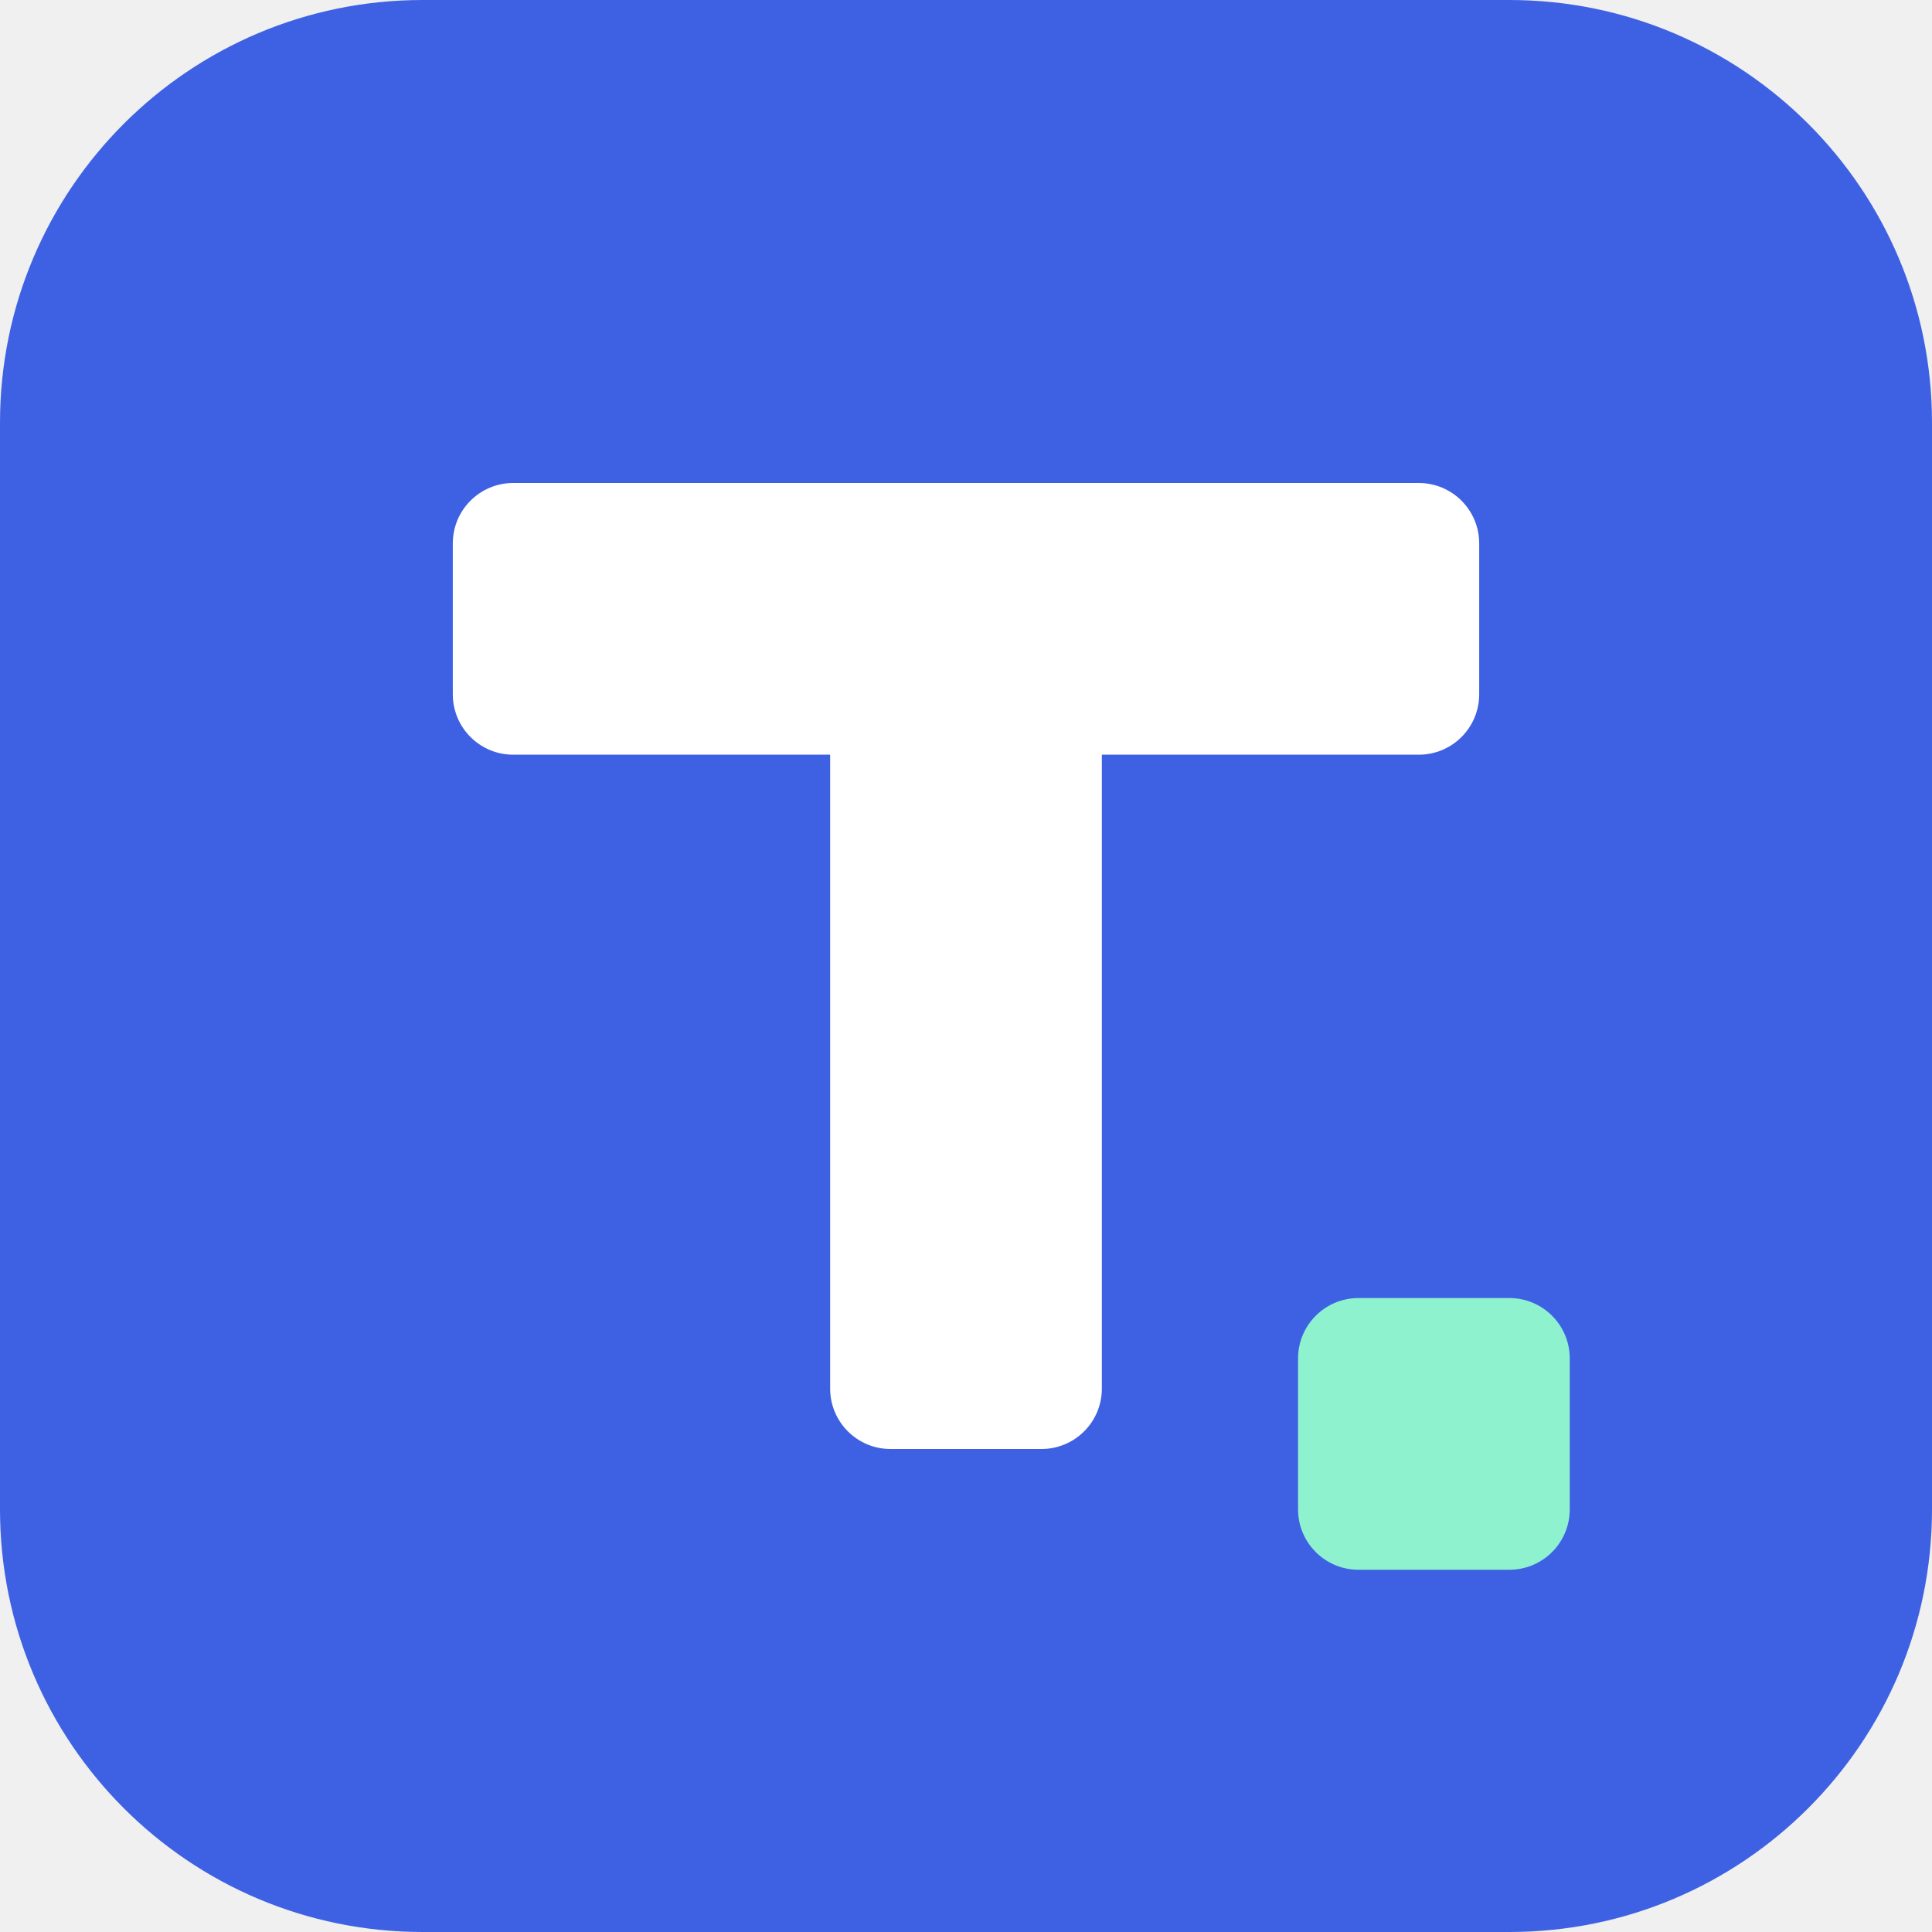
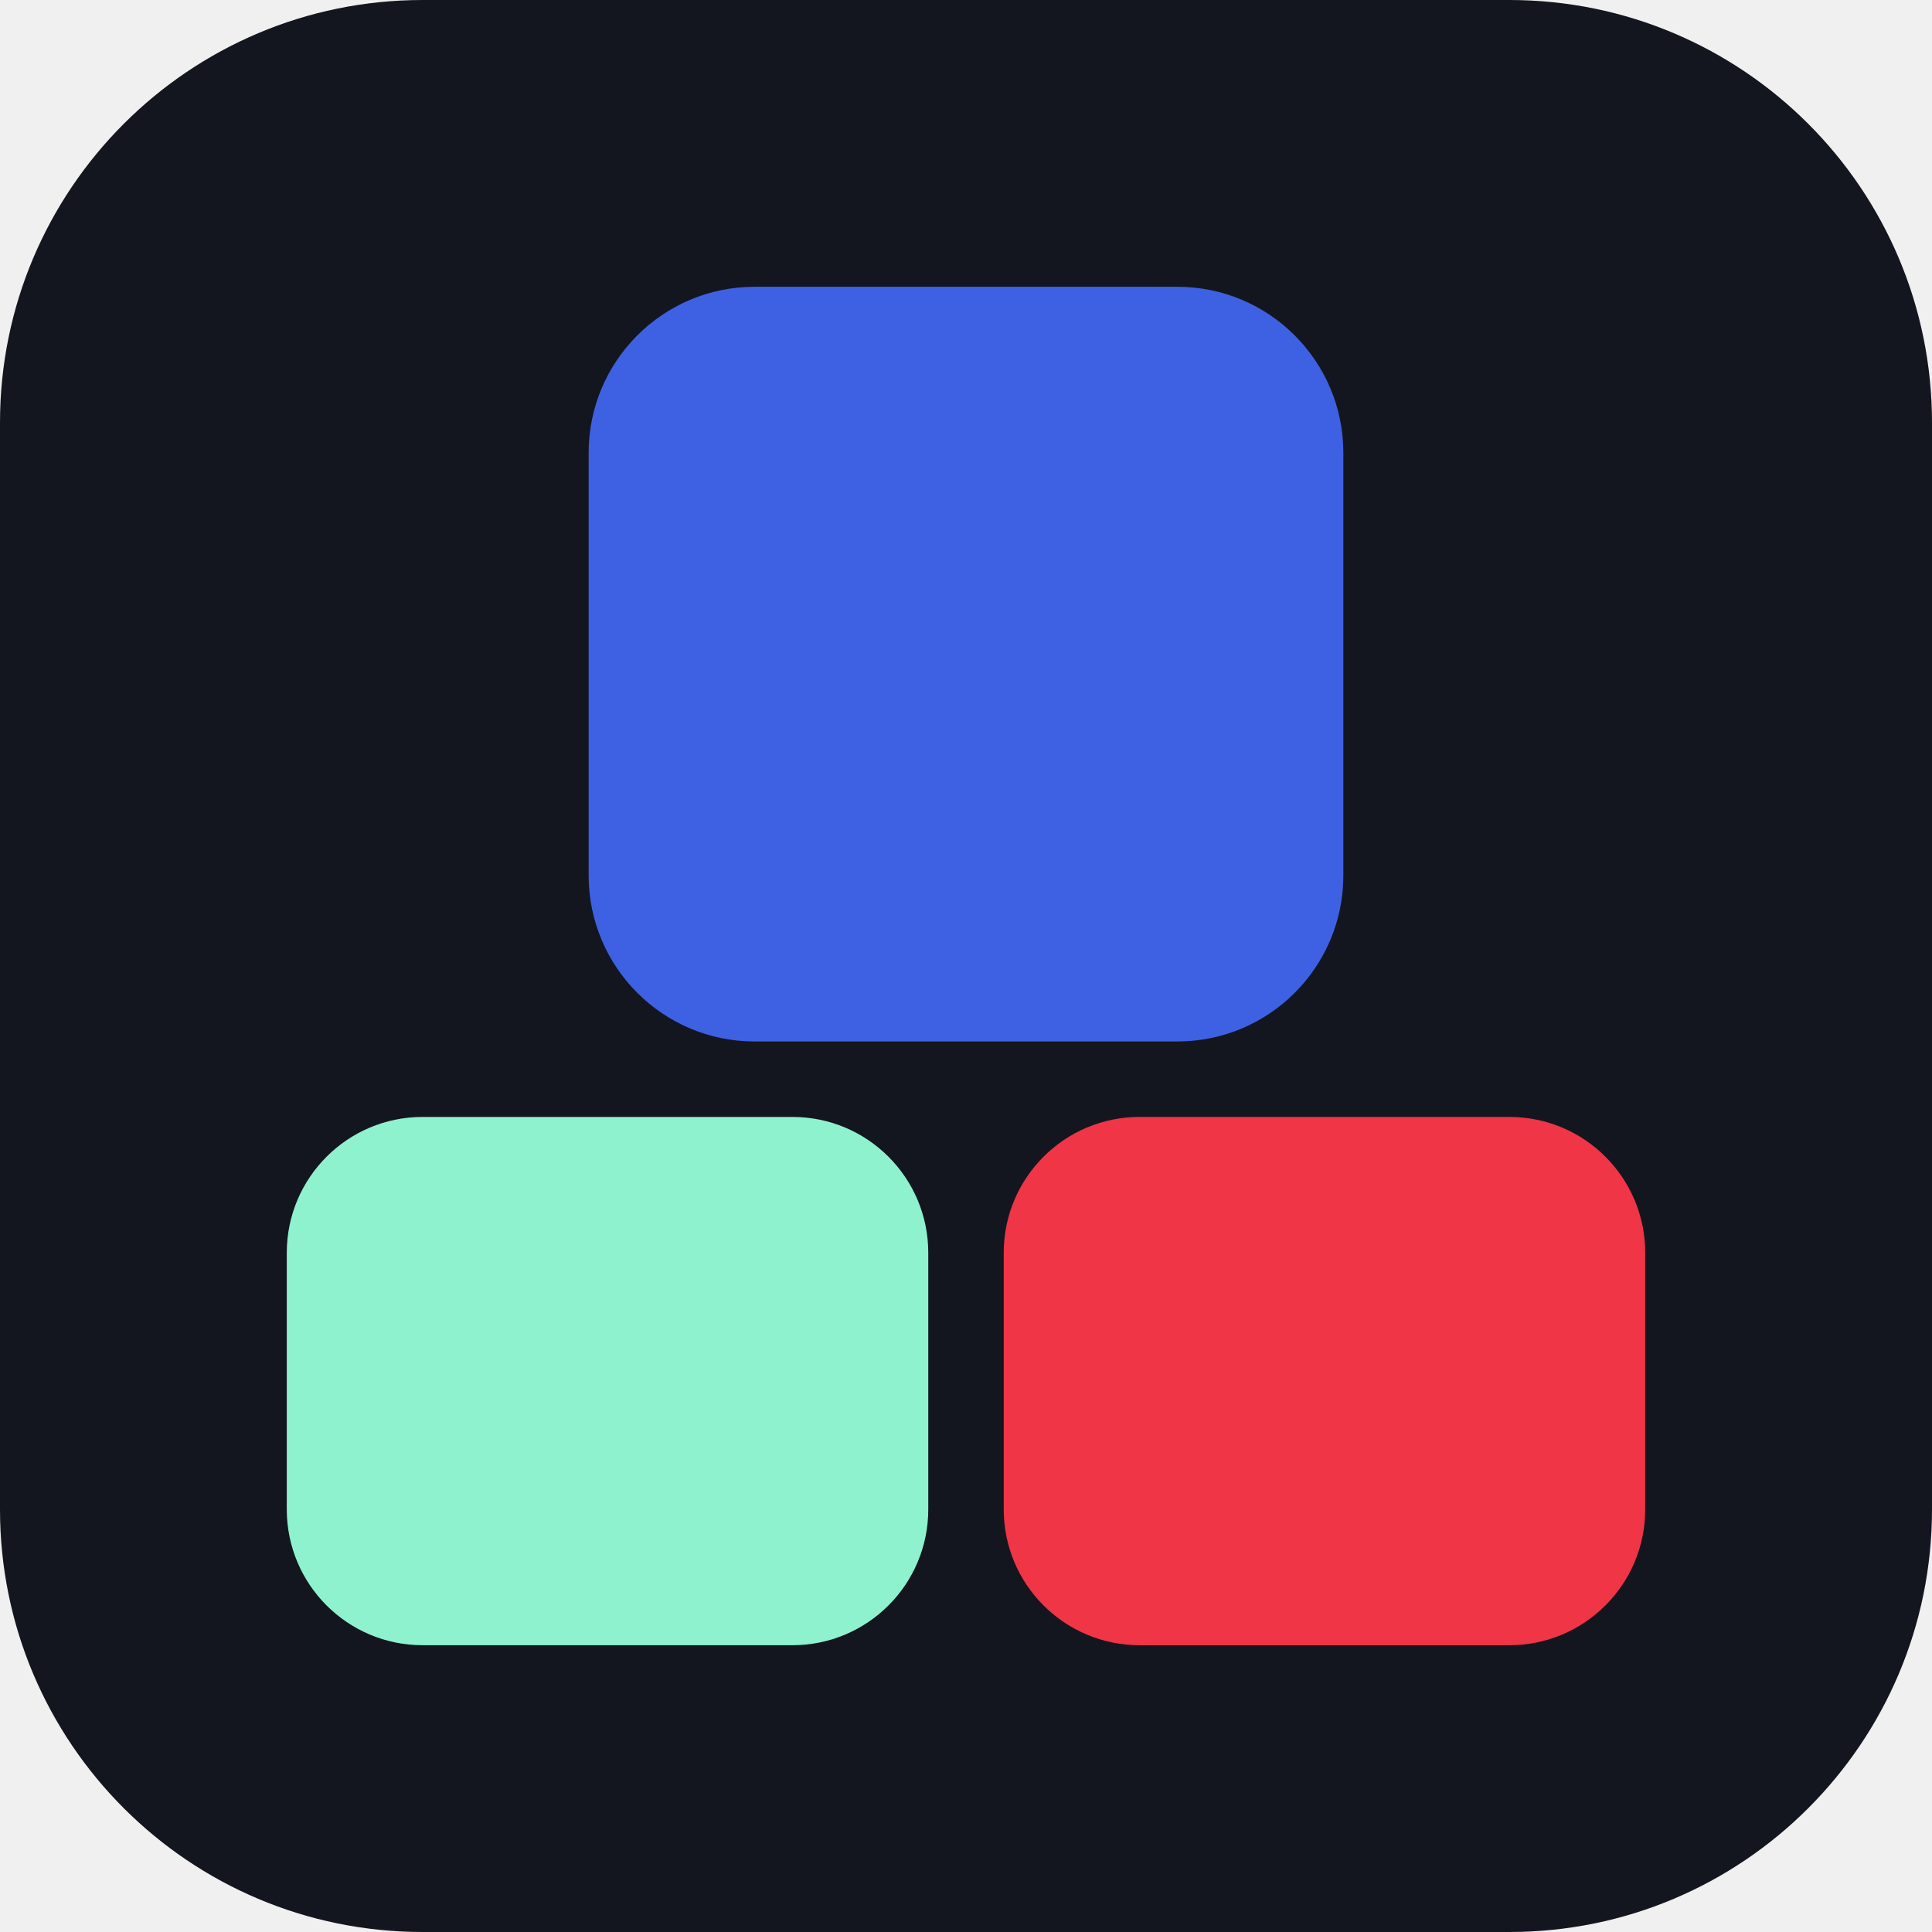
- <svg xmlns="http://www.w3.org/2000/svg" viewBox="0 0 64 64">
-   <rect width="64" height="64" rx="14" fill="#3E61E3" />
-   <rect x="15" y="16" width="34" height="9" rx="2" fill="#fff" />
-   <rect x="27.5" y="16" width="9" height="32" rx="2" fill="#fff" />
-   <rect x="43" y="43" width="9" height="9" rx="2" fill="#8EF2CE" />
+ <svg xmlns="http://www.w3.org/2000/svg" viewBox="0 0 512 512">
+   <rect width="512" height="512" rx="112" fill="#14161F" />
+   <rect x="156" y="76" width="200" height="200" rx="44" fill="#3E61E3" />
+   <rect x="76" y="296" width="170" height="140" rx="36" fill="#8EF2CE" />
+   <rect x="266" y="296" width="170" height="140" rx="36" fill="#F03546" />
</svg>
